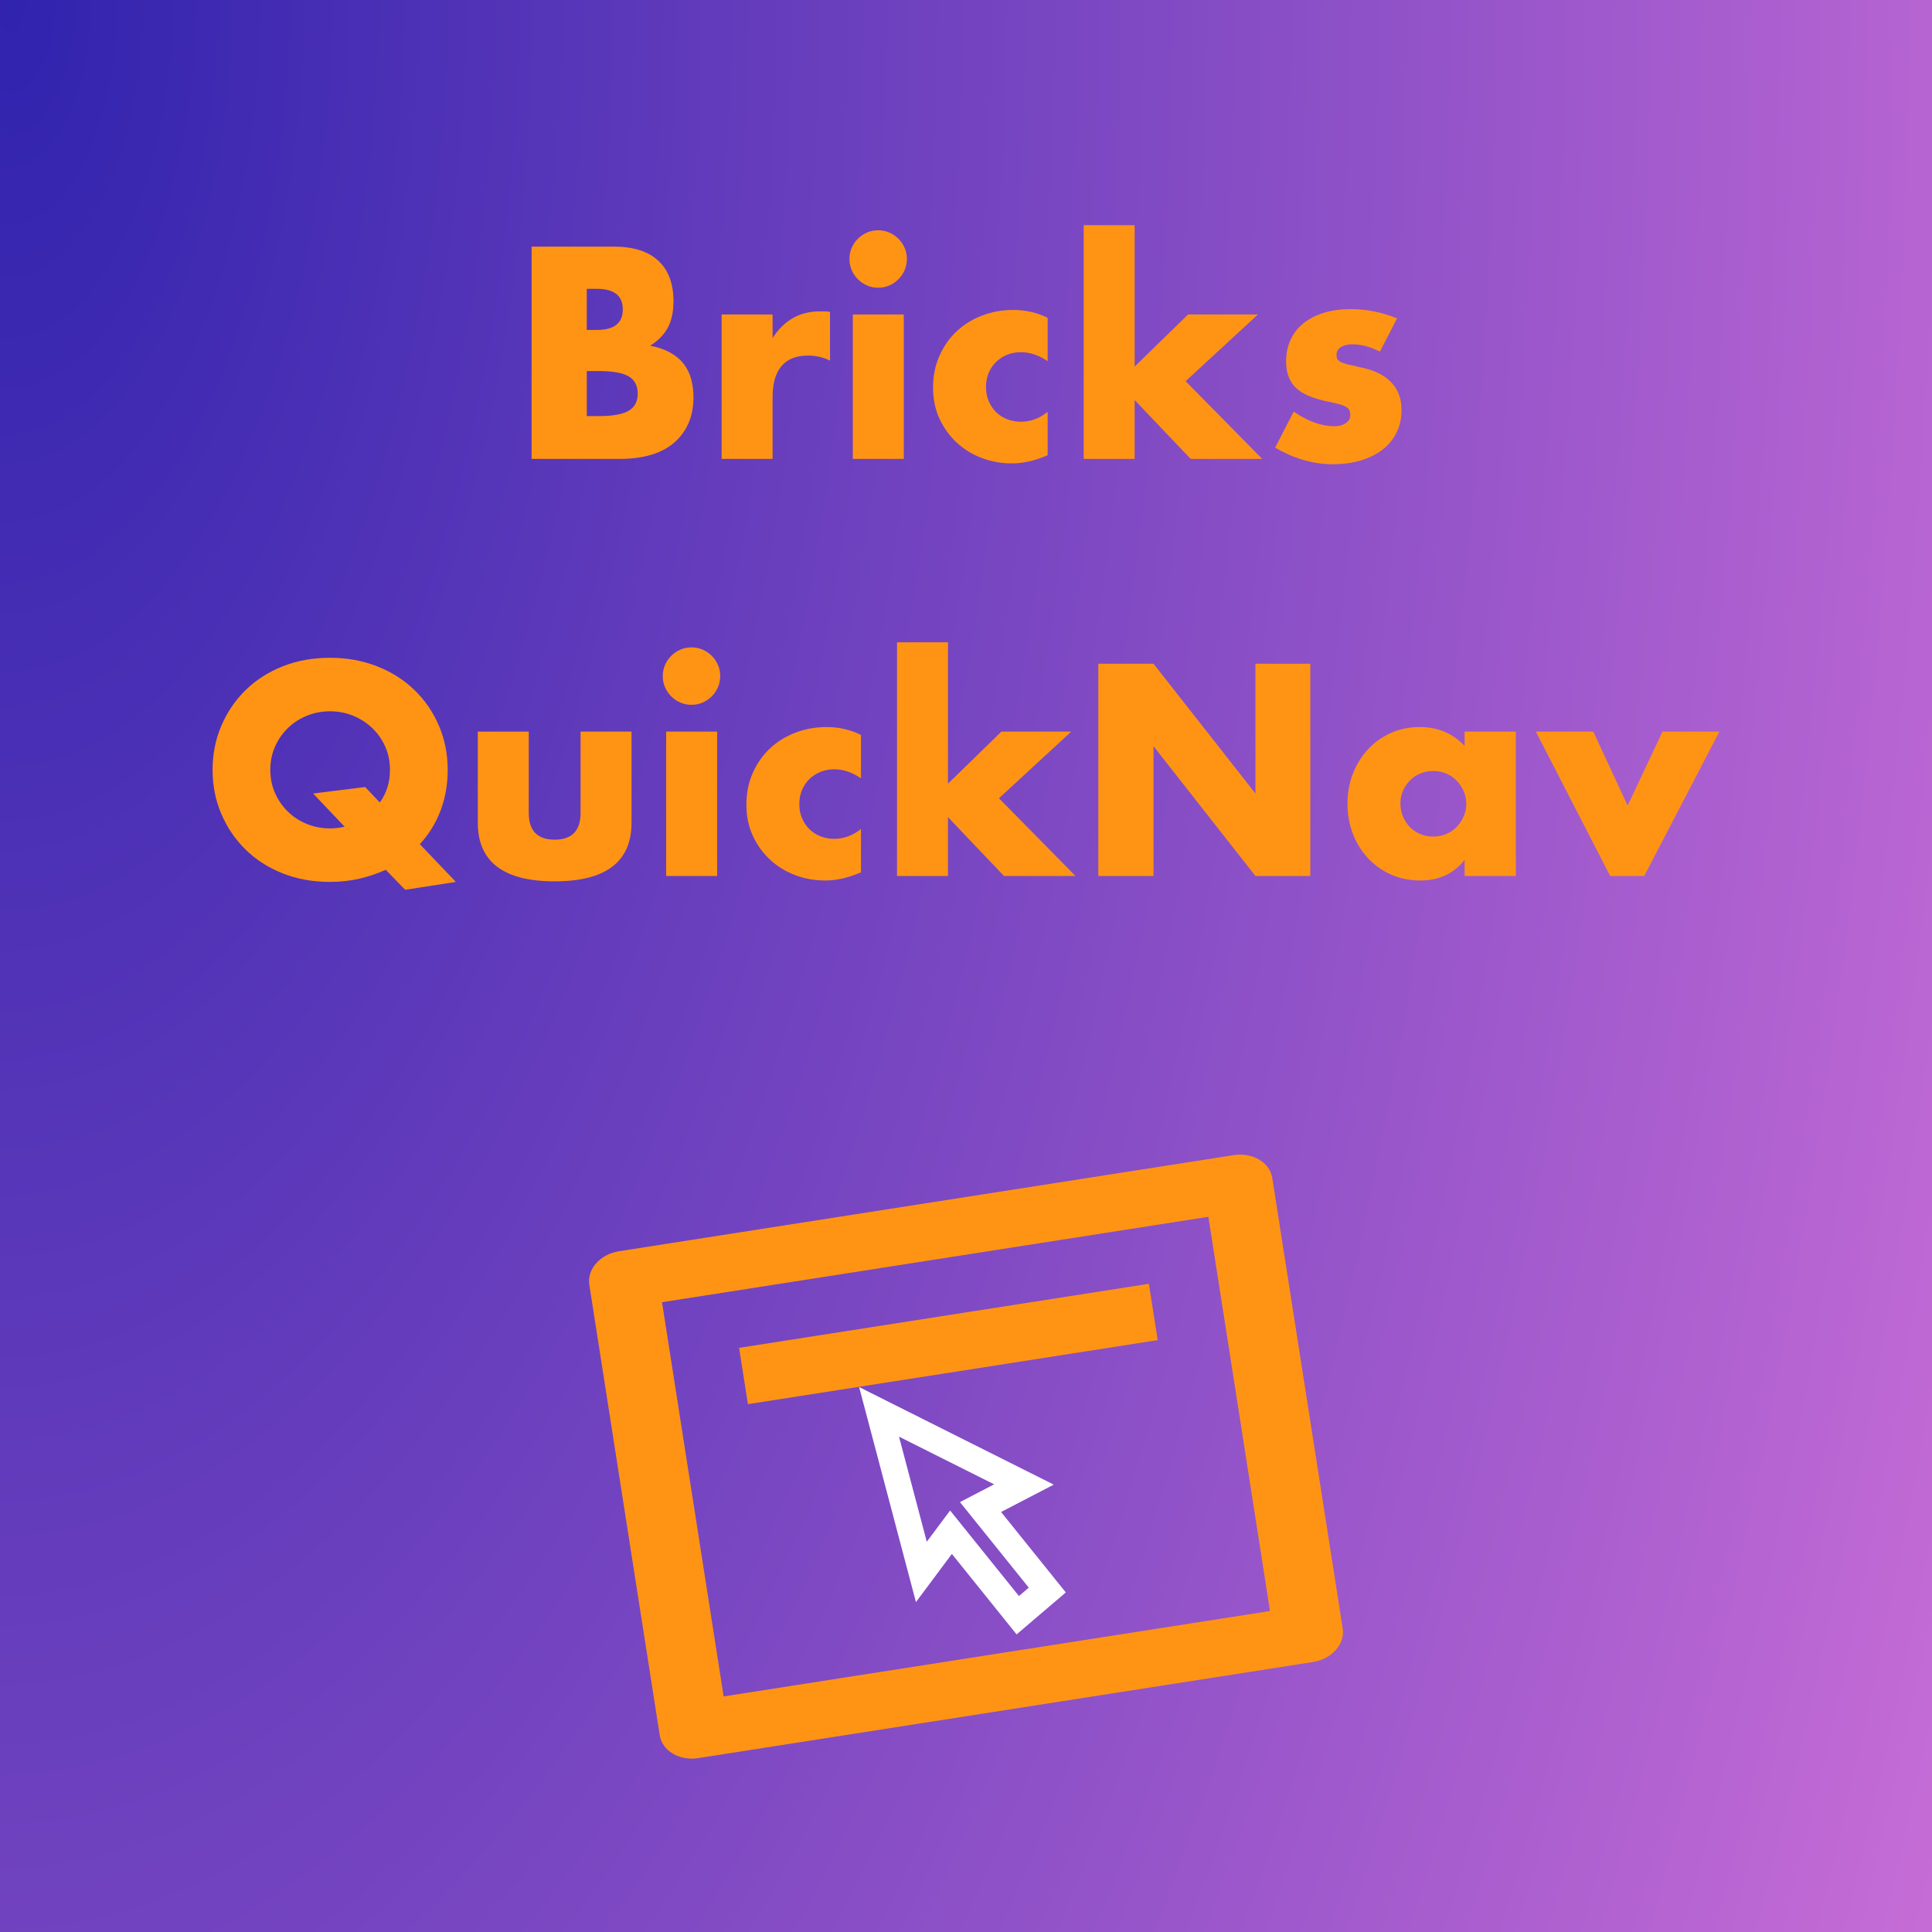
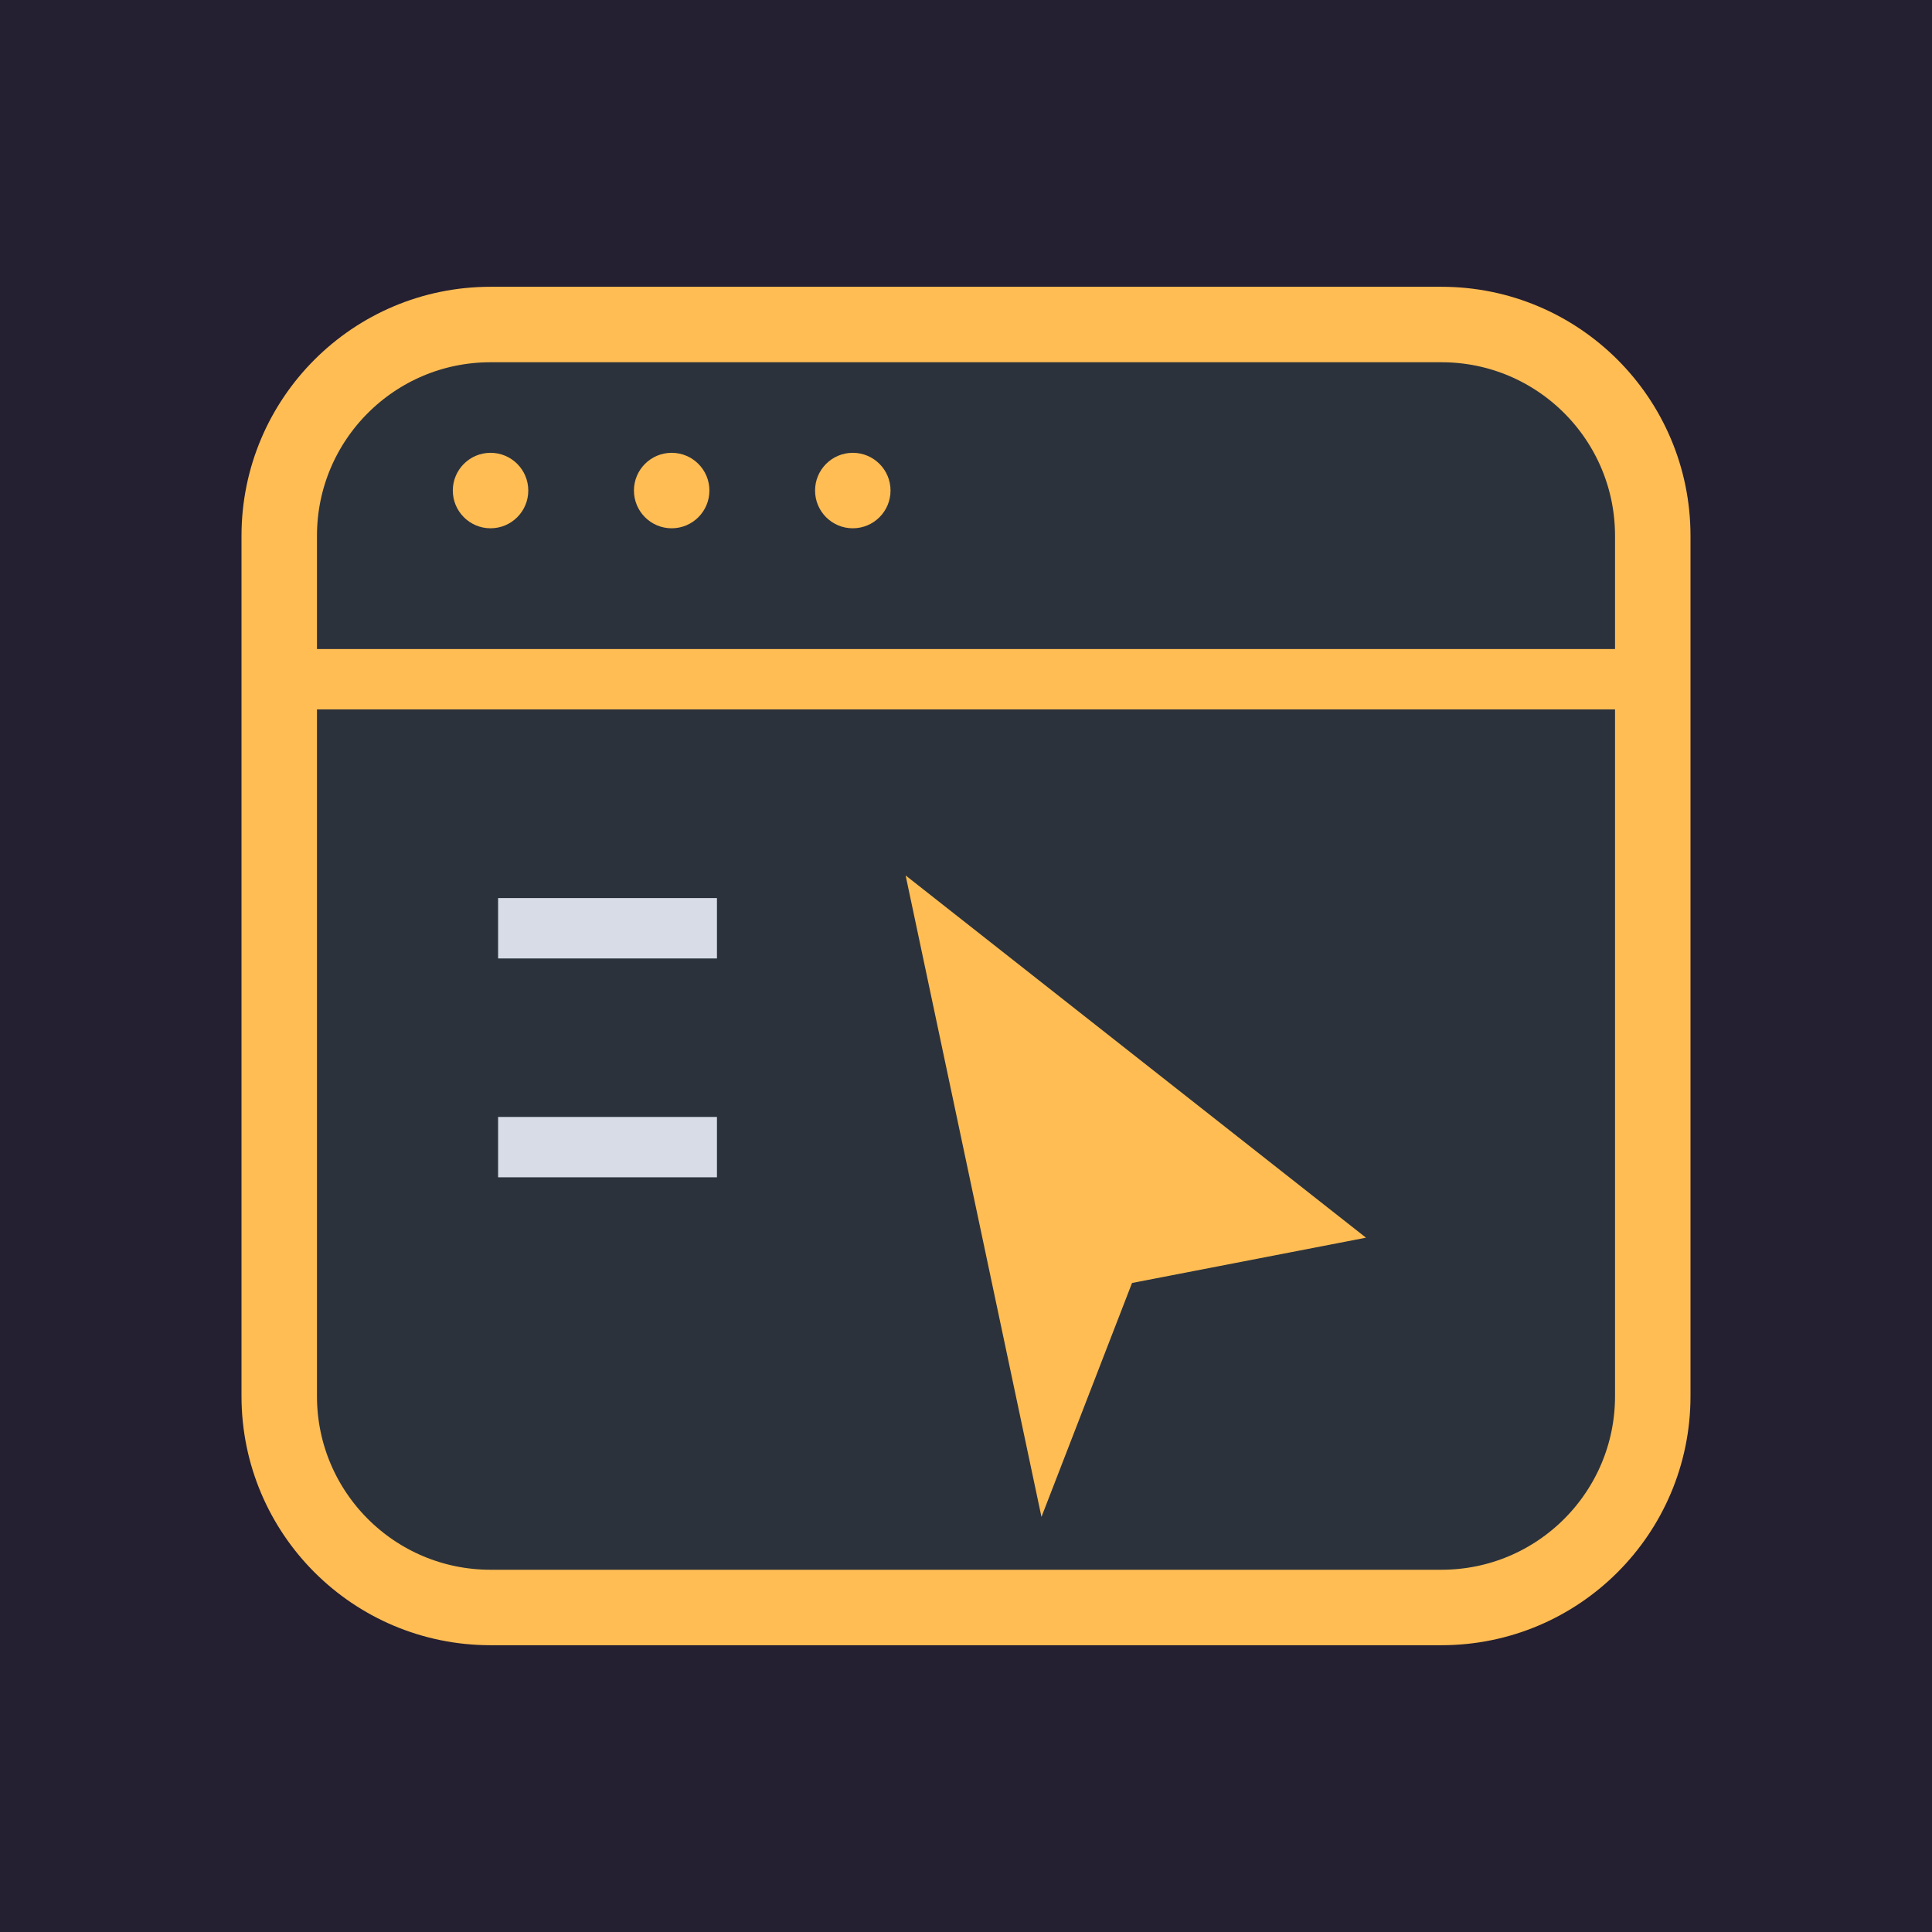
- <svg xmlns="http://www.w3.org/2000/svg" clip-rule="evenodd" fill-rule="evenodd" stroke-linejoin="round" stroke-miterlimit="2" viewBox="0 0 772 772">
-   <radialGradient id="a" cx="0" cy="0" gradientTransform="matrix(1574.88 -779.72 -779.72 -1574.88 0 772)" gradientUnits="userSpaceOnUse" r="1">
-     <stop offset="0" stop-color="#3023ae" />
-     <stop offset="1" stop-color="#c86dd7" />
-   </radialGradient>
-   <path d="m0 0h1544v772h-1544z" fill="url(#a)" transform="matrix(.5 -0 0 -1 0 772)" />
-   <g fill-rule="nonzero">
-     <path d="m21 3c.552 0 1 .448 1 1v16c0 .552-.448 1-1 1h-18c-.552 0-1-.448-1-1v-16c0-.552.448-1 1-1zm-1 2h-16v14h16zm-2 2v2h-12v-2z" fill="#ff9414" transform="matrix(13.64498 -2.133051 1.759 11.25215 201.1545 472.6154)" />
-     <path d="m15.387 13.498 2.553 7.014-4.698 1.71-2.553-7.014-3.899 2.445 1.619-16.02 11.537 11.232zm-.01 5.818-2.715-7.459 2.959-.411-5.639-5.49-.791 7.83 2.531-1.587 2.715 7.459z" fill="#fff" transform="matrix(4.880506 -1.677196 1.910619 5.194046 299.1337 559.8681)" />
-     <g fill="#ff9414" transform="translate(-342.234 -134.633)">
-       <path d="m576.696 300.9h4.838c5.55 0 9.525-.713 11.925-2.138s3.6-3.712 3.6-6.862-1.2-5.438-3.6-6.863-6.375-2.137-11.925-2.137h-4.838zm0-34.425h4.05c6.9 0 10.35-2.738 10.35-8.213s-3.45-8.212-10.35-8.212h-4.05zm-22.05-33.3h32.85c7.8 0 13.725 1.875 17.775 5.625s6.075 9.15 6.075 16.2c0 4.275-.769 7.819-2.306 10.631-1.538 2.813-3.881 5.194-7.031 7.144 3.15.6 5.831 1.519 8.043 2.756 2.213 1.238 4.013 2.756 5.4 4.556 1.388 1.8 2.382 3.825 2.982 6.075s.9 4.65.9 7.2c0 3.975-.694 7.5-2.082 10.575-1.387 3.075-3.337 5.663-5.85 7.763-2.512 2.1-5.568 3.675-9.168 4.725s-7.65 1.575-12.15 1.575h-35.438z" />
-       <path d="m630.584 260.287h20.362v9.45c2.175-3.45 4.838-6.093 7.988-7.931 3.15-1.837 6.825-2.756 11.025-2.756h1.743c.638 0 1.369.075 2.194.225v19.462c-2.7-1.35-5.625-2.025-8.775-2.025-4.725 0-8.269 1.407-10.631 4.219-2.363 2.813-3.544 6.919-3.544 12.319v24.75h-20.362z" />
-       <path d="m703.371 260.287v57.713h-20.362v-57.713zm-21.712-22.162c0-1.575.3-3.056.9-4.444.6-1.387 1.425-2.606 2.475-3.656s2.268-1.875 3.656-2.475c1.387-.6 2.869-.9 4.444-.9s3.056.3 4.443.9c1.388.6 2.607 1.425 3.657 2.475s1.875 2.269 2.475 3.656c.6 1.388.9 2.869.9 4.444s-.3 3.056-.9 4.444c-.6 1.387-1.425 2.606-2.475 3.656s-2.269 1.875-3.657 2.475c-1.387.6-2.868.9-4.443.9s-3.057-.3-4.444-.9c-1.388-.6-2.606-1.425-3.656-2.475s-1.875-2.269-2.475-3.656c-.6-1.388-.9-2.869-.9-4.444z" />
-       <path d="m760.859 278.962c-3.525-2.4-7.088-3.6-10.688-3.6-1.95 0-3.769.338-5.456 1.013-1.688.675-3.169 1.631-4.444 2.869-1.275 1.237-2.269 2.7-2.981 4.387-.713 1.688-1.069 3.581-1.069 5.681 0 2.025.356 3.882 1.069 5.569.712 1.688 1.687 3.15 2.925 4.388 1.237 1.237 2.719 2.193 4.444 2.868s3.562 1.013 5.512 1.013c3.825 0 7.388-1.313 10.688-3.938v17.325c-5.025 2.175-9.788 3.263-14.288 3.263-4.2 0-8.194-.713-11.981-2.138-3.788-1.425-7.125-3.468-10.013-6.131-2.887-2.662-5.193-5.85-6.918-9.562-1.725-3.713-2.588-7.857-2.588-12.432s.825-8.756 2.475-12.543c1.65-3.788 3.9-7.05 6.75-9.788 2.85-2.737 6.244-4.875 10.181-6.412 3.938-1.538 8.157-2.307 12.657-2.307 4.95 0 9.525 1.05 13.725 3.15z" />
-       <path d="m795.621 224.625v56.475l21.375-20.813h27.9l-28.912 26.663 30.6 31.05h-28.575l-22.388-23.513v23.513h-20.362v-93.375z" />
-       <path d="m893.609 275.137c-3.75-1.95-7.425-2.925-11.025-2.925-1.875 0-3.394.375-4.557 1.125-1.162.75-1.743 1.763-1.743 3.038 0 .675.093 1.219.281 1.631.187.413.6.806 1.237 1.181.638.375 1.575.713 2.813 1.013 1.237.3 2.869.675 4.894 1.125 5.625 1.125 9.825 3.131 12.6 6.019 2.775 2.887 4.162 6.581 4.162 11.081 0 3.375-.675 6.412-2.025 9.112s-3.225 4.969-5.625 6.807c-2.4 1.837-5.287 3.262-8.662 4.275-3.375 1.012-7.088 1.518-11.138 1.518-7.8 0-15.487-2.212-23.062-6.637l7.425-14.4c5.7 3.9 11.1 5.85 16.2 5.85 1.875 0 3.412-.413 4.612-1.238s1.8-1.875 1.8-3.15c0-.75-.094-1.368-.281-1.856-.188-.487-.581-.937-1.181-1.35-.6-.412-1.482-.787-2.644-1.125-1.163-.337-2.681-.694-4.556-1.069-6.3-1.275-10.707-3.168-13.219-5.681-2.513-2.512-3.769-5.981-3.769-10.406 0-3.225.6-6.131 1.8-8.719 1.2-2.587 2.925-4.781 5.175-6.581s4.969-3.188 8.156-4.163c3.188-.975 6.732-1.462 10.632-1.462 6.375 0 12.562 1.237 18.562 3.712z" />
-       <path d="m427.184 442.254c0-6.3 1.162-12.169 3.487-17.606 2.325-5.438 5.55-10.181 9.675-14.231s9.056-7.219 14.794-9.507c5.737-2.287 12.056-3.431 18.956-3.431 6.825 0 13.125 1.144 18.9 3.431 5.775 2.288 10.744 5.457 14.906 9.507 4.163 4.05 7.407 8.793 9.732 14.231 2.325 5.437 3.487 11.306 3.487 17.606 0 5.85-.956 11.288-2.869 16.313-1.912 5.025-4.668 9.487-8.268 13.387l14.4 15.075-20.25 3.15-7.763-7.987c-3.3 1.5-6.806 2.681-10.519 3.543-3.712.863-7.631 1.294-11.756 1.294-6.9 0-13.219-1.144-18.956-3.431-5.738-2.288-10.669-5.456-14.794-9.506s-7.35-8.794-9.675-14.232c-2.325-5.437-3.487-11.306-3.487-17.606zm23.062 0c0 3.375.638 6.488 1.913 9.338s3 5.325 5.175 7.425 4.706 3.731 7.593 4.893c2.888 1.163 5.944 1.744 9.169 1.744 1.95 0 3.9-.225 5.85-.675l-12.6-13.275 20.813-2.587 5.85 6.187c2.7-3.75 4.05-8.1 4.05-13.05 0-3.375-.638-6.487-1.913-9.337s-3.019-5.325-5.231-7.425c-2.213-2.1-4.763-3.732-7.65-4.894-2.888-1.163-5.944-1.744-9.169-1.744s-6.281.581-9.169 1.744c-2.887 1.162-5.418 2.794-7.593 4.894s-3.9 4.575-5.175 7.425-1.913 5.962-1.913 9.337z" />
-       <path d="m553.521 426.954v32.513c0 7.125 3.45 10.687 10.35 10.687s10.35-3.562 10.35-10.687v-32.513h20.363v36.45c0 7.8-2.569 13.65-7.707 17.55-5.137 3.9-12.806 5.85-23.006 5.85s-17.869-1.95-23.006-5.85-7.706-9.75-7.706-17.55v-36.45z" />
-       <path d="m628.784 426.954v57.713h-20.363v-57.713zm-21.713-22.162c0-1.575.3-3.057.9-4.444.6-1.388 1.425-2.606 2.475-3.656s2.269-1.875 3.657-2.475c1.387-.6 2.868-.9 4.443-.9s3.057.3 4.444.9 2.606 1.425 3.656 2.475 1.875 2.268 2.475 3.656c.6 1.387.9 2.869.9 4.444s-.3 3.056-.9 4.443c-.6 1.388-1.425 2.607-2.475 3.657s-2.269 1.875-3.656 2.475-2.869.9-4.444.9-3.056-.3-4.443-.9c-1.388-.6-2.607-1.425-3.657-2.475s-1.875-2.269-2.475-3.657c-.6-1.387-.9-2.868-.9-4.443z" />
-       <path d="m686.271 445.629c-3.525-2.4-7.087-3.6-10.687-3.6-1.95 0-3.769.338-5.457 1.013-1.687.675-3.168 1.631-4.443 2.868-1.275 1.238-2.269 2.7-2.981 4.388-.713 1.687-1.069 3.581-1.069 5.681 0 2.025.356 3.881 1.069 5.569.712 1.687 1.687 3.15 2.924 4.387 1.238 1.238 2.719 2.194 4.444 2.869s3.563 1.013 5.513 1.013c3.825 0 7.387-1.313 10.687-3.938v17.325c-5.025 2.175-9.787 3.263-14.287 3.263-4.2 0-8.194-.713-11.982-2.138-3.787-1.425-7.125-3.469-10.012-6.131-2.887-2.663-5.194-5.85-6.919-9.563-1.725-3.712-2.587-7.856-2.587-12.431s.825-8.756 2.475-12.544c1.65-3.787 3.9-7.05 6.75-9.787 2.85-2.738 6.244-4.875 10.181-6.413 3.938-1.537 8.156-2.306 12.656-2.306 4.95 0 9.525 1.05 13.725 3.15z" />
-       <path d="m721.034 391.292v56.475l21.375-20.813h27.9l-28.913 26.663 30.6 31.05h-28.575l-22.387-23.513v23.513h-20.363v-93.375z" />
-       <path d="m781.109 484.667v-84.825h22.05l40.725 51.862v-51.862h21.937v84.825h-21.937l-40.725-51.863v51.863z" />
-       <path d="m901.821 455.642c0 1.875.338 3.618 1.013 5.231.675 1.612 1.594 3.019 2.756 4.219s2.55 2.137 4.162 2.812c1.613.675 3.357 1.013 5.232 1.013 1.8 0 3.506-.338 5.119-1.013 1.612-.675 3-1.612 4.162-2.812 1.163-1.2 2.1-2.588 2.813-4.163.712-1.575 1.068-3.262 1.068-5.062s-.356-3.507-1.068-5.119c-.713-1.613-1.65-3.019-2.813-4.219-1.162-1.2-2.55-2.137-4.162-2.812-1.613-.675-3.319-1.013-5.119-1.013-1.875 0-3.619.338-5.232 1.013-1.612.675-3 1.612-4.162 2.812s-2.081 2.569-2.756 4.106c-.675 1.538-1.013 3.207-1.013 5.007zm25.65-28.688h20.475v57.713h-20.475v-6.413c-4.35 5.475-10.237 8.213-17.662 8.213-4.2 0-8.063-.769-11.588-2.307-3.525-1.537-6.6-3.693-9.225-6.468s-4.668-6.038-6.131-9.788-2.194-7.837-2.194-12.262c0-4.125.713-8.044 2.138-11.757 1.425-3.712 3.412-6.956 5.962-9.731s5.588-4.969 9.113-6.581c3.525-1.613 7.425-2.419 11.7-2.419 7.2 0 13.162 2.513 17.887 7.538z" />
-       <path d="m978.884 426.954 13.725 29.588 13.951-29.588h22.72l-30.034 57.713h-13.612l-29.7-57.713z" />
-     </g>
-   </g>
+ <svg xmlns="http://www.w3.org/2000/svg" width="256" height="256" viewBox="0 0 256 256">
+   <rect x="0" y="0" width="256" height="256" rx="0" fill="#241f31" />
+   <rect x="37" y="43" width="182" height="170" rx="28" fill="#2b323c" />
+   <rect x="37" y="43" width="182" height="170" rx="28" fill="none" stroke="#ffbd54" stroke-width="10" />
+   <path d="M38 90H218" fill="none" stroke="#ffbd54" stroke-width="8" />
+   <circle cx="65" cy="65" r="5" fill="#ffbd54" />
+   <circle cx="89" cy="65" r="5" fill="#ffbd54" />
+   <circle cx="113" cy="65" r="5" fill="#ffbd54" />
+   <rect x="66" y="119" width="29" height="8" rx="0" fill="#d7dce6" />
+   <rect x="66" y="148" width="29" height="8" rx="0" fill="#d7dce6" />
+   <path d="M120 116L181 164L150 170L138 201Z" fill="#ffbd54" />
</svg>
